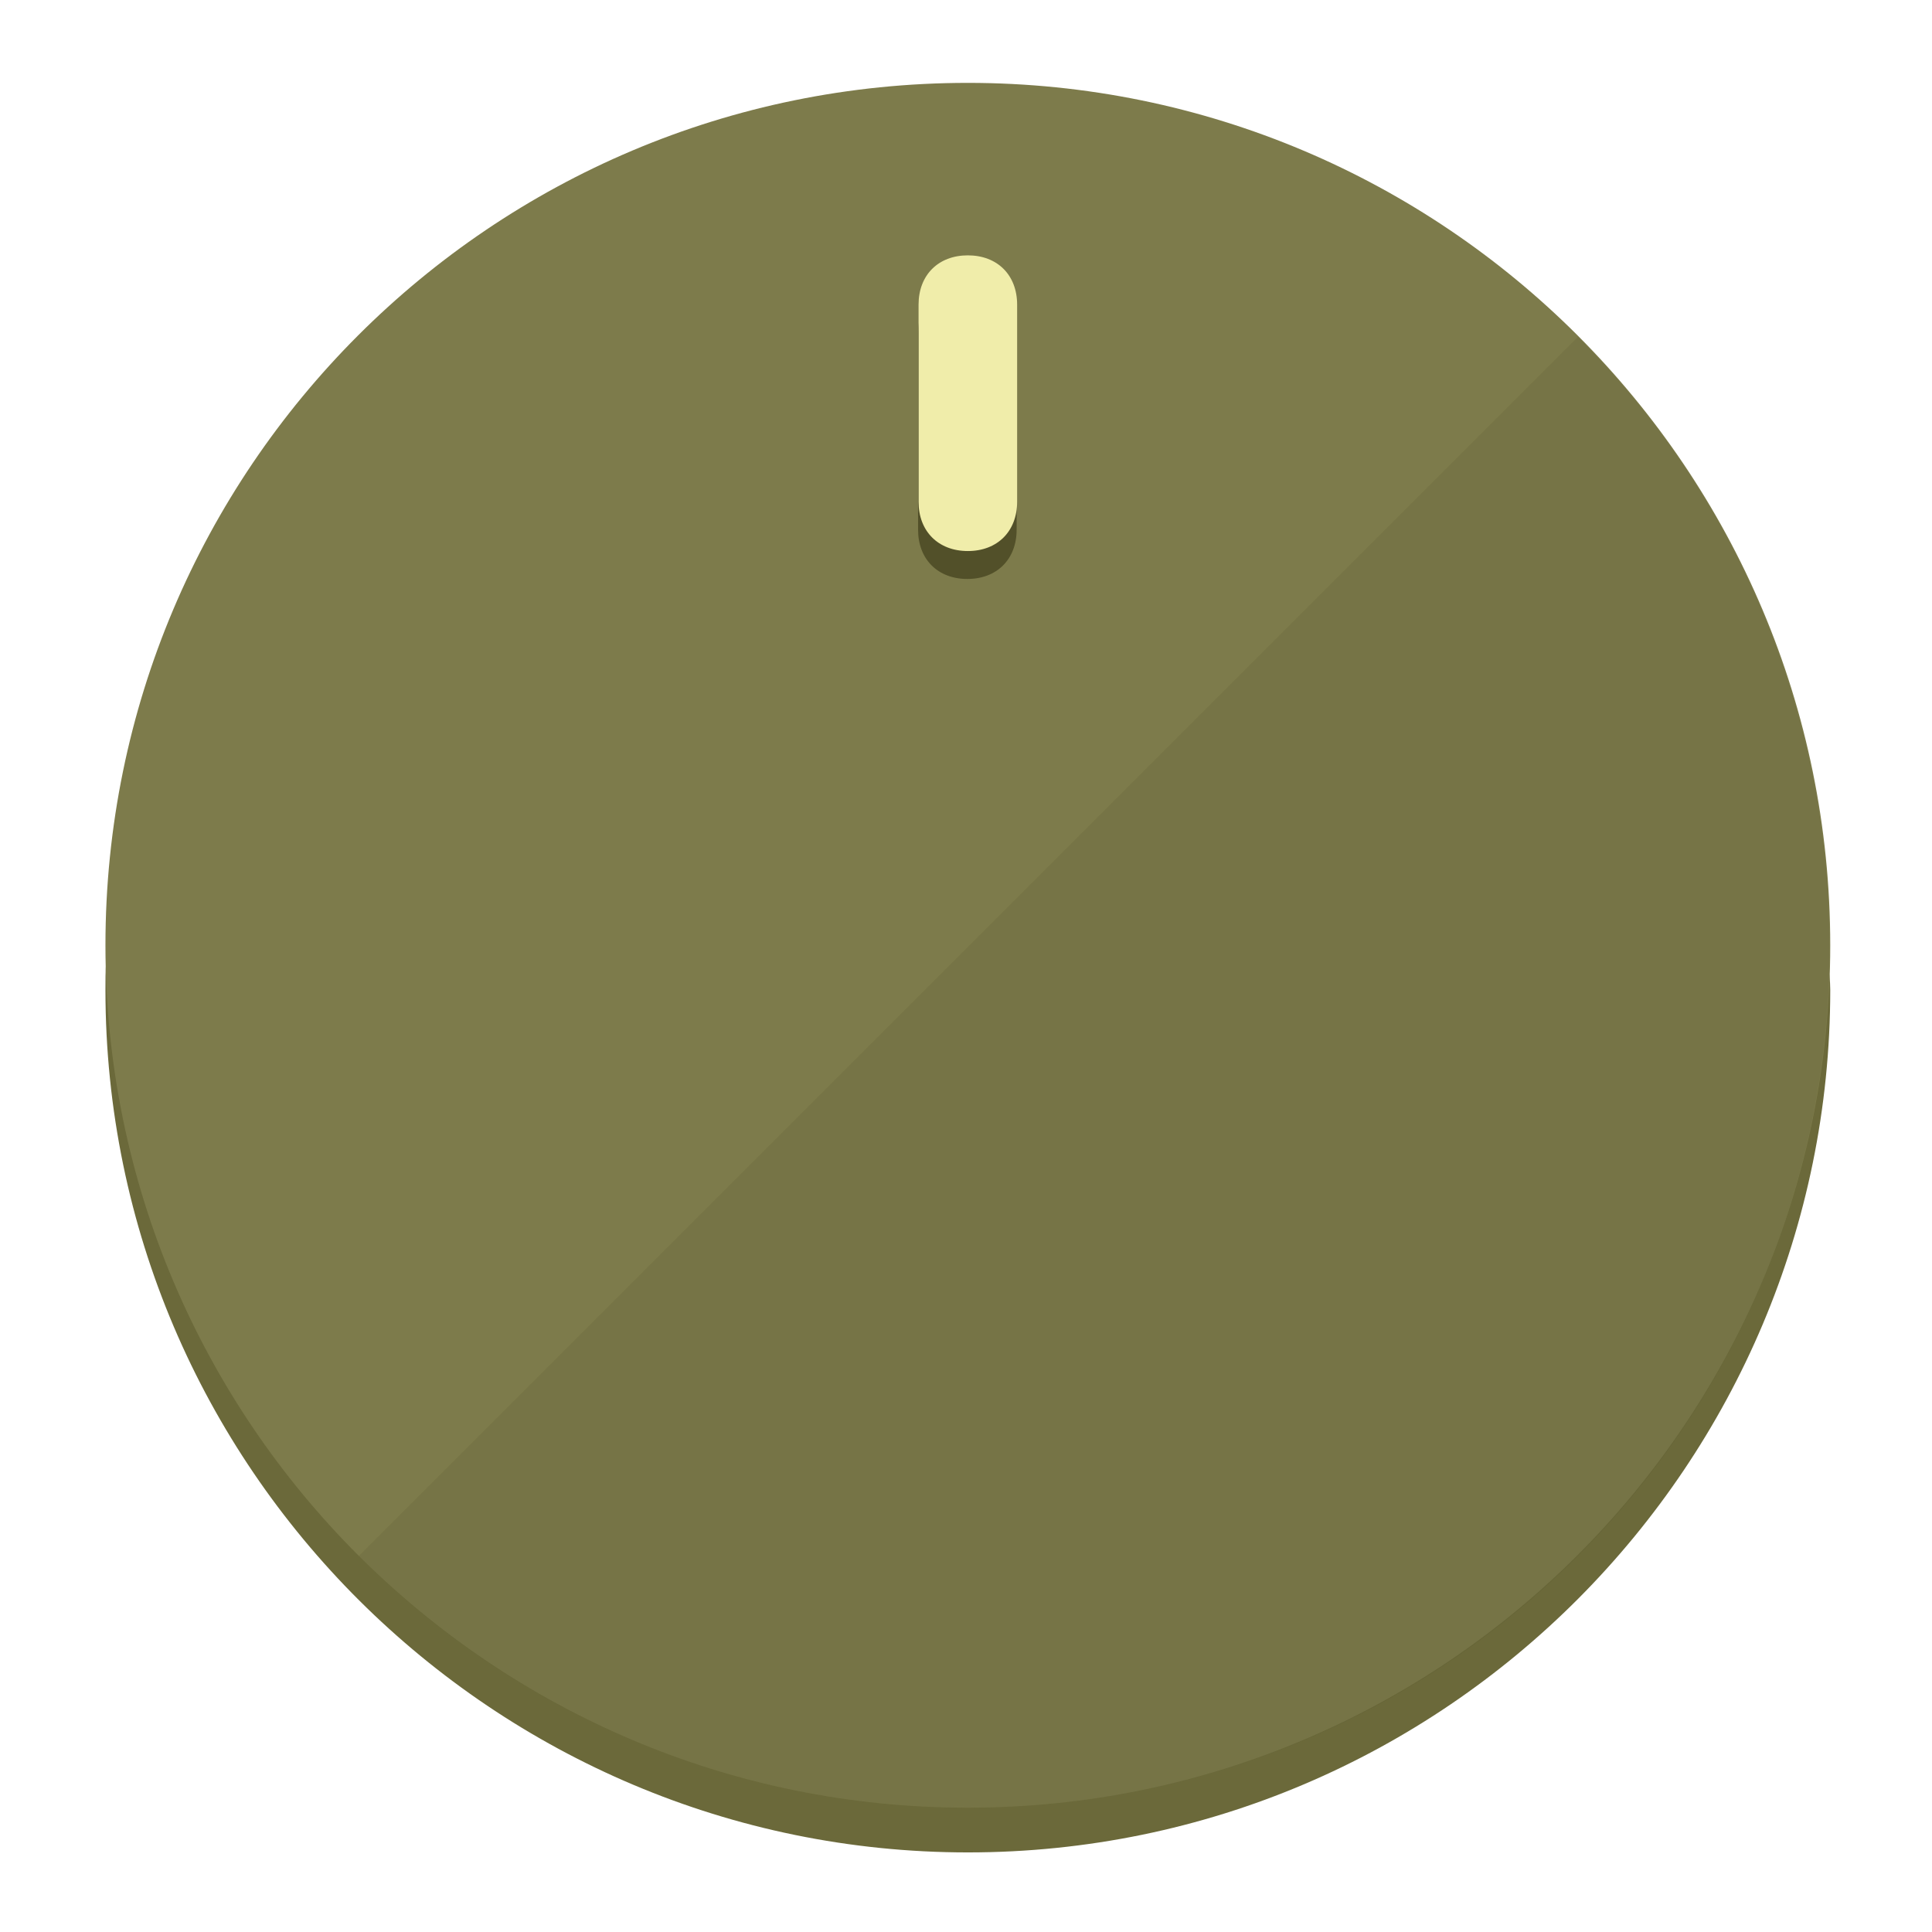
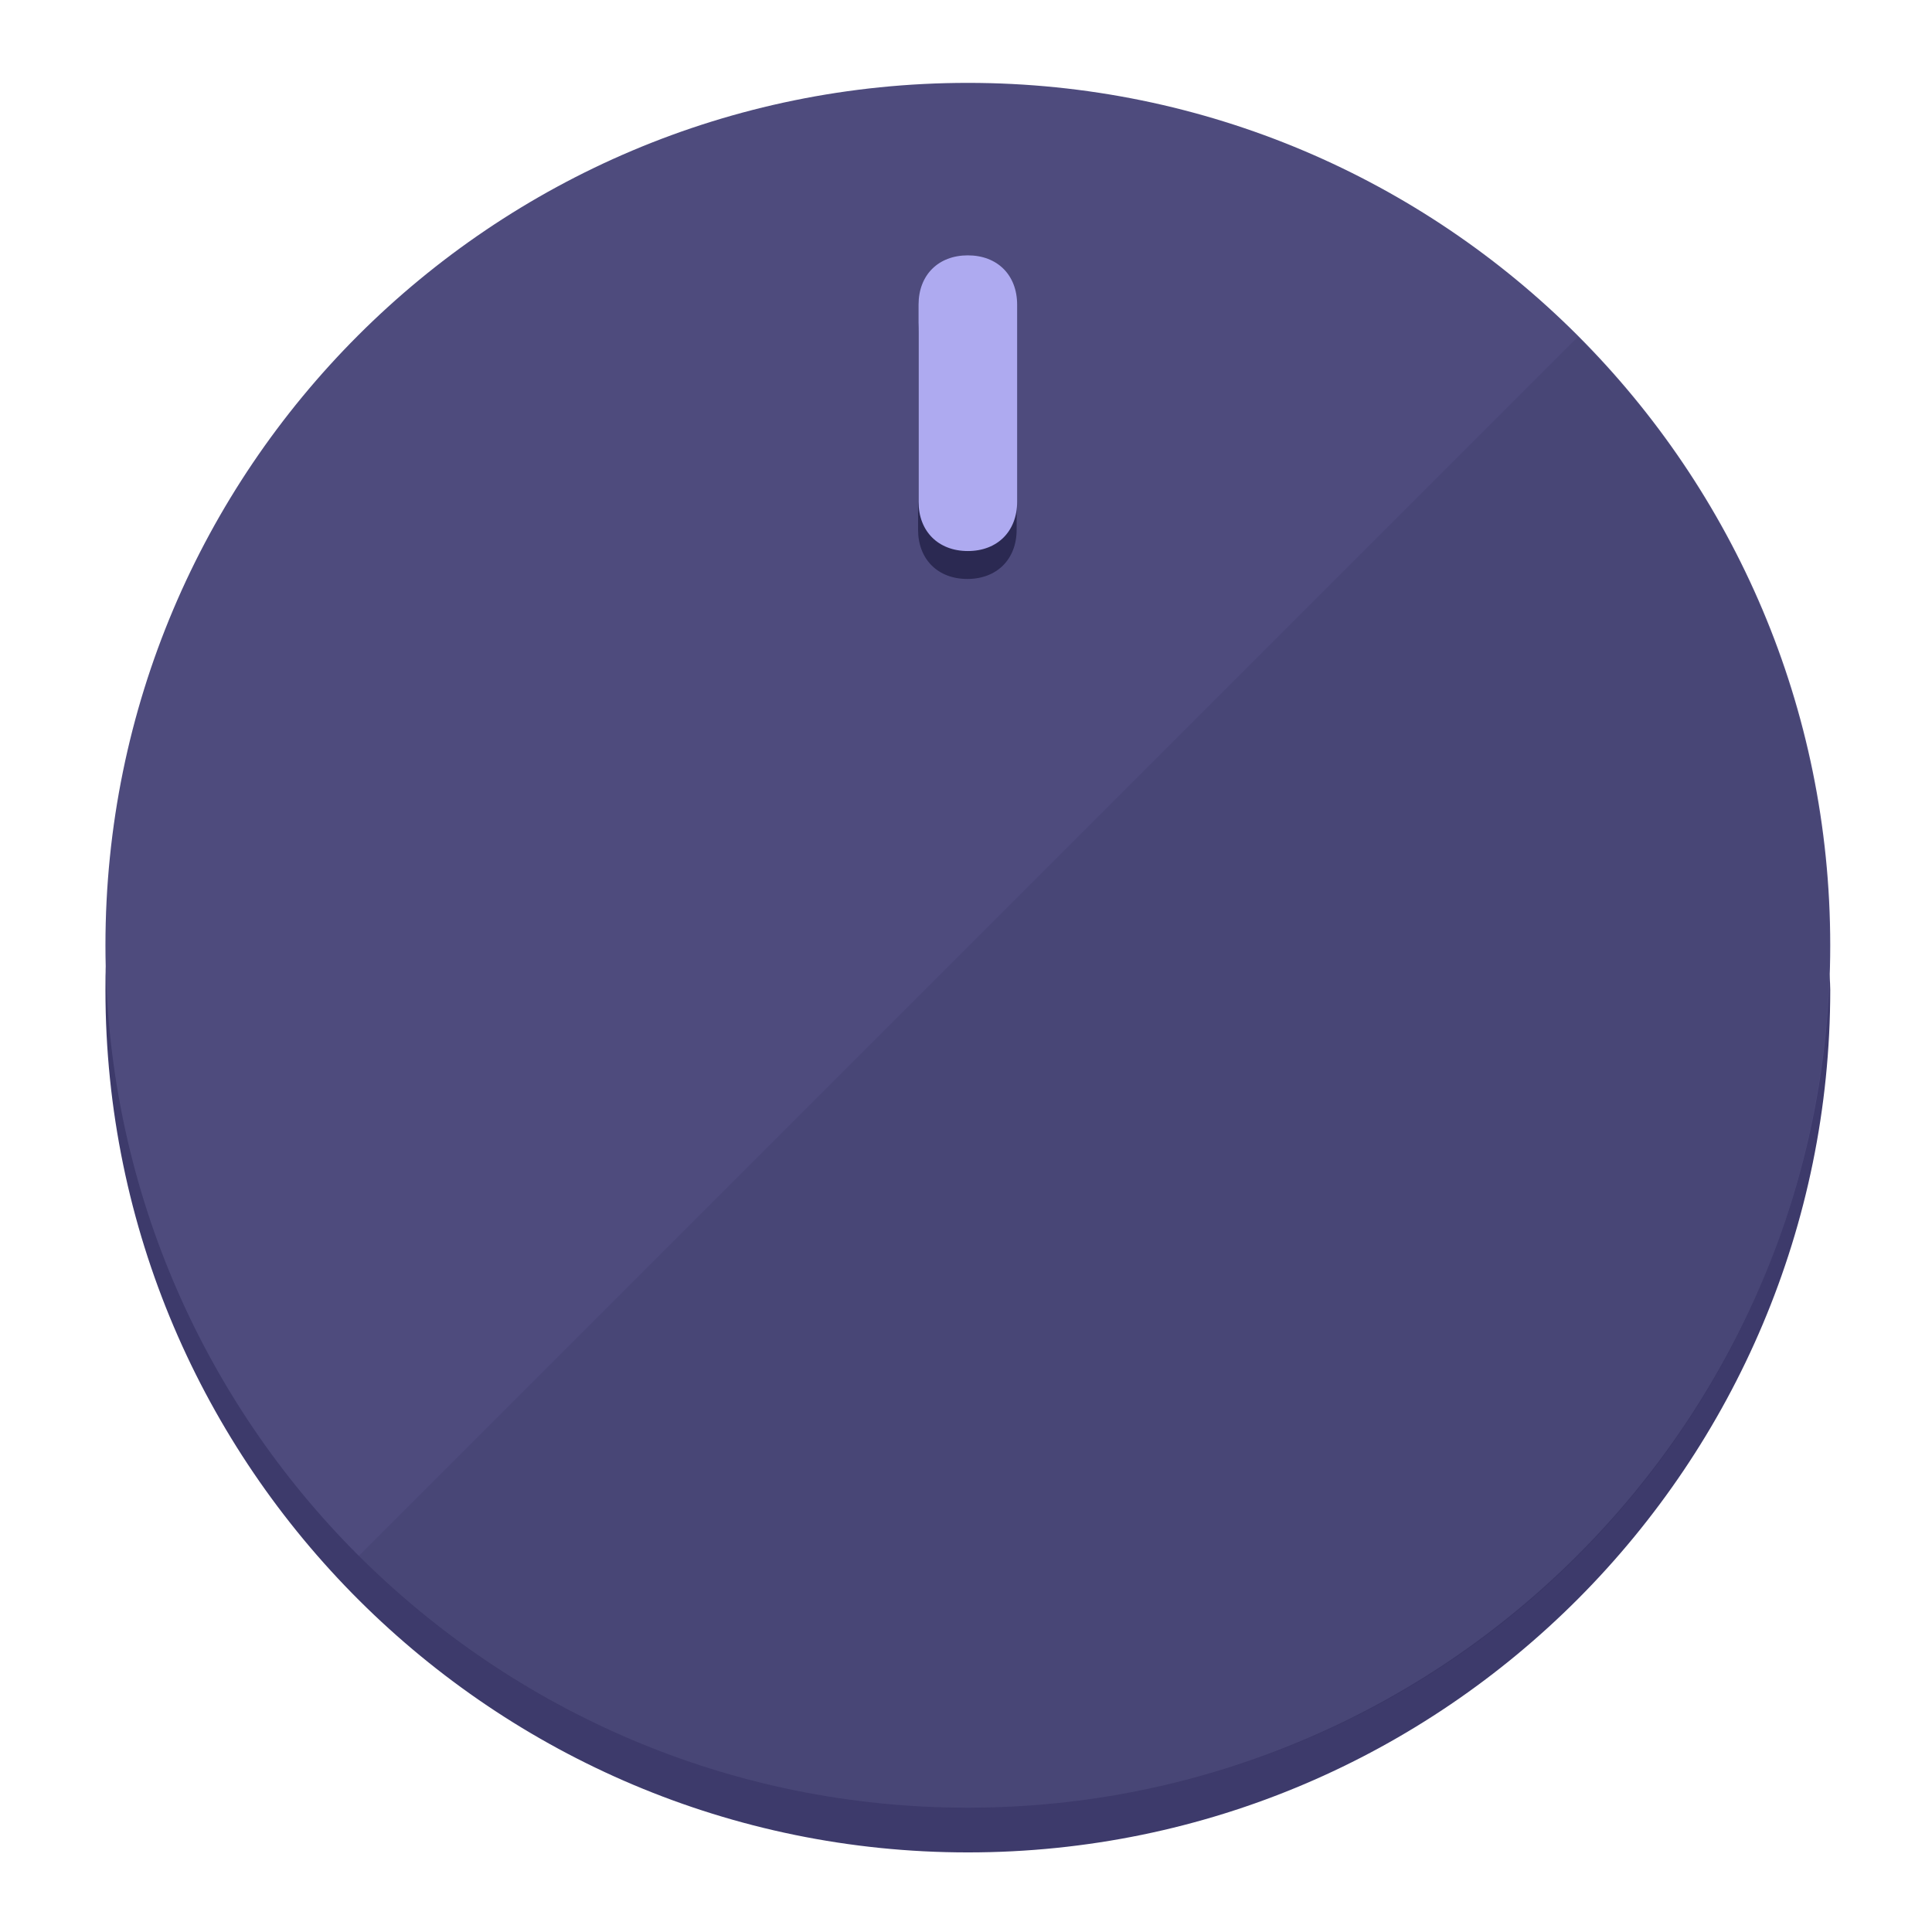
<svg xmlns="http://www.w3.org/2000/svg" height="120px" width="120px" version="1.1" id="Layer_1" viewBox="0 0 496.8 496.8" xml:space="preserve">
  <defs id="defs23" />
  <g id="g3158">
-     <path style="display:inline;fill:#6B693A;fill-opacity:1;stroke-width:1.584" d="m 248.875,445.92 c 116.582,0 212.89,-91.238 220.493,-205.286 0,5.069 1.267,8.87 1.267,13.939 0,121.651 -98.842,221.76 -221.76,221.76 -121.651,0 -221.76,-98.842 -221.76,-221.76 0,-5.069 0,-8.87 1.267,-13.939 7.603,114.048 103.91,205.286 220.493,205.286 z" id="path8" />
-     <circle style="display:inline;fill:#7D7B4B;fill-opacity:1;stroke-width:1.584" cx="248.875" cy="243.071" r="221.76" id="circle12" />
-     <path style="display:inline;fill:#525029;fill-opacity:0.154;stroke-width:1.587" d="m 405.744,86.606 c 86.308,86.308 86.308,227.193 0,313.5 -86.308,86.308 -227.193,86.308 -313.5,0" id="path14" />
+     <path style="display:inline;fill:#3D3A6B;fill-opacity:1;stroke-width:1.584" d="m 248.875,445.92 c 116.582,0 212.89,-91.238 220.493,-205.286 0,5.069 1.267,8.87 1.267,13.939 0,121.651 -98.842,221.76 -221.76,221.76 -121.651,0 -221.76,-98.842 -221.76,-221.76 0,-5.069 0,-8.87 1.267,-13.939 7.603,114.048 103.91,205.286 220.493,205.286 z" id="path8" />
+     <circle style="display:inline;fill:#4E4B7D;fill-opacity:1;stroke-width:1.584" cx="248.875" cy="243.071" r="221.76" id="circle12" />
+     <path style="display:inline;fill:#2B2952;fill-opacity:0.154;stroke-width:1.587" d="m 405.744,86.606 c 86.308,86.308 86.308,227.193 0,313.5 -86.308,86.308 -227.193,86.308 -313.5,0" id="path14" />
  </g>
  <g id="g3198">
    <circle style="display:none;fill:#000000;fill-opacity:0;stroke-width:1.584" cx="248.467" cy="243.582" r="221.76" id="circle12-3" />
-     <path style="display:inline;fill:#525029;fill-opacity:1;stroke-width:1.584" d="m 261.42,136.204 c 0,7.603 -5.069,12.672 -12.672,12.672 v 0 c -7.603,0 -12.672,-5.069 -12.672,-12.672 l -1e-5,-50.688 c 3e-5,-7.603 5.069,-12.672 12.672,-12.672 v 0 c 7.603,-1.4e-5 12.672,5.069 12.672,12.672 z" id="path3789" />
-     <path style="display:inline;fill:#F0EDAA;stroke-width:1.584" d="m 261.547,129.023 c -10e-6,7.603 -5.069,12.672 -12.672,12.672 v 0 c -7.603,1e-5 -12.672,-5.069 -12.672,-12.672 l 10e-6,-50.688 c -10e-6,-7.603 5.069,-12.672 12.672,-12.672 v 0 c 7.603,-3e-6 12.672,5.069 12.672,12.672 z" id="path915" />
+     <path style="display:inline;fill:#2B2952;fill-opacity:1;stroke-width:1.584" d="m 261.42,136.204 c 0,7.603 -5.069,12.672 -12.672,12.672 v 0 c -7.603,0 -12.672,-5.069 -12.672,-12.672 l -1e-5,-50.688 c 3e-5,-7.603 5.069,-12.672 12.672,-12.672 v 0 c 7.603,-1.4e-5 12.672,5.069 12.672,12.672 z" id="path3789" />
+     <path style="display:inline;fill:#AEAAF0;stroke-width:1.584" d="m 261.547,129.023 c -10e-6,7.603 -5.069,12.672 -12.672,12.672 v 0 c -7.603,1e-5 -12.672,-5.069 -12.672,-12.672 l 10e-6,-50.688 c -10e-6,-7.603 5.069,-12.672 12.672,-12.672 v 0 c 7.603,-3e-6 12.672,5.069 12.672,12.672 z" id="path915" />
  </g>
</svg>
